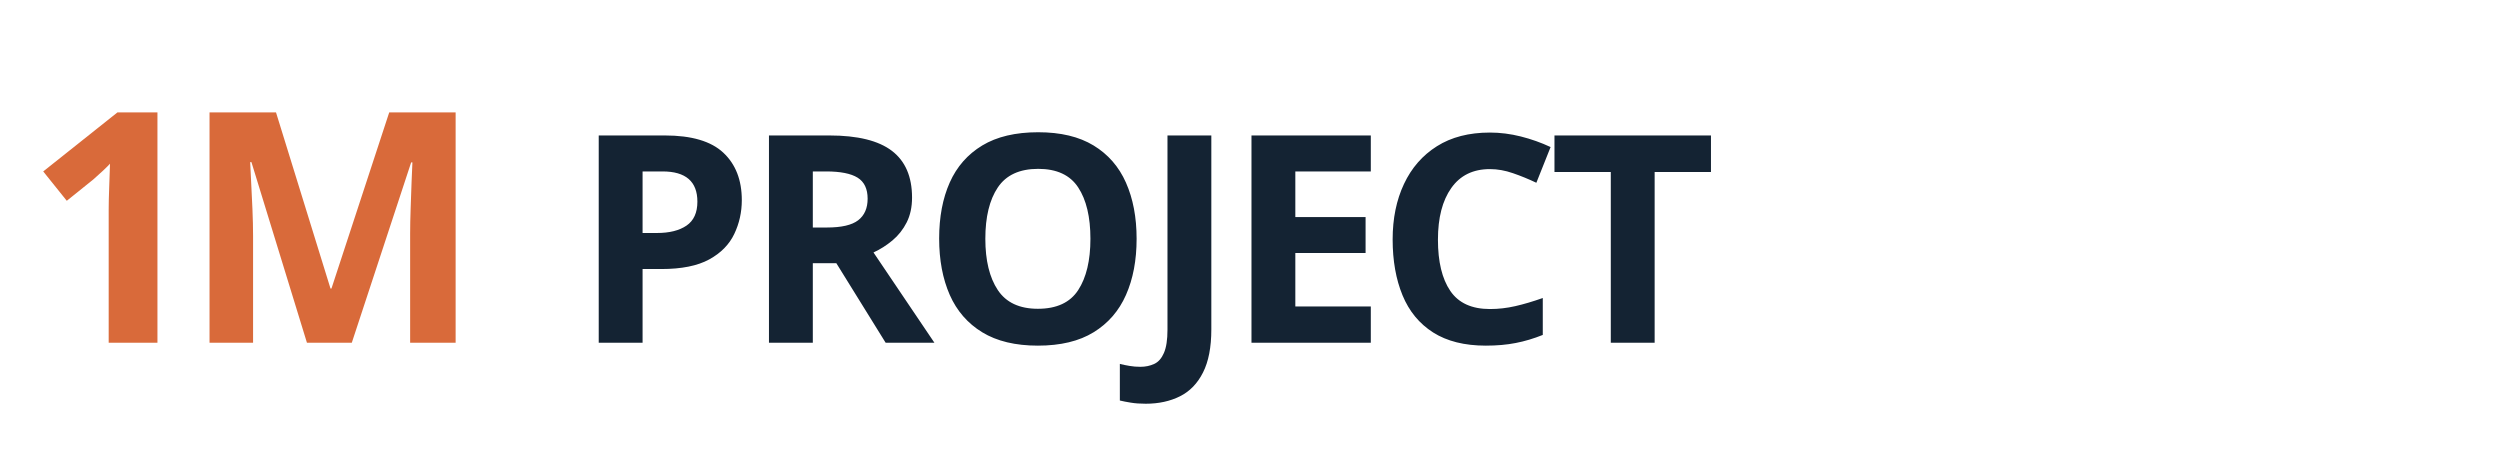
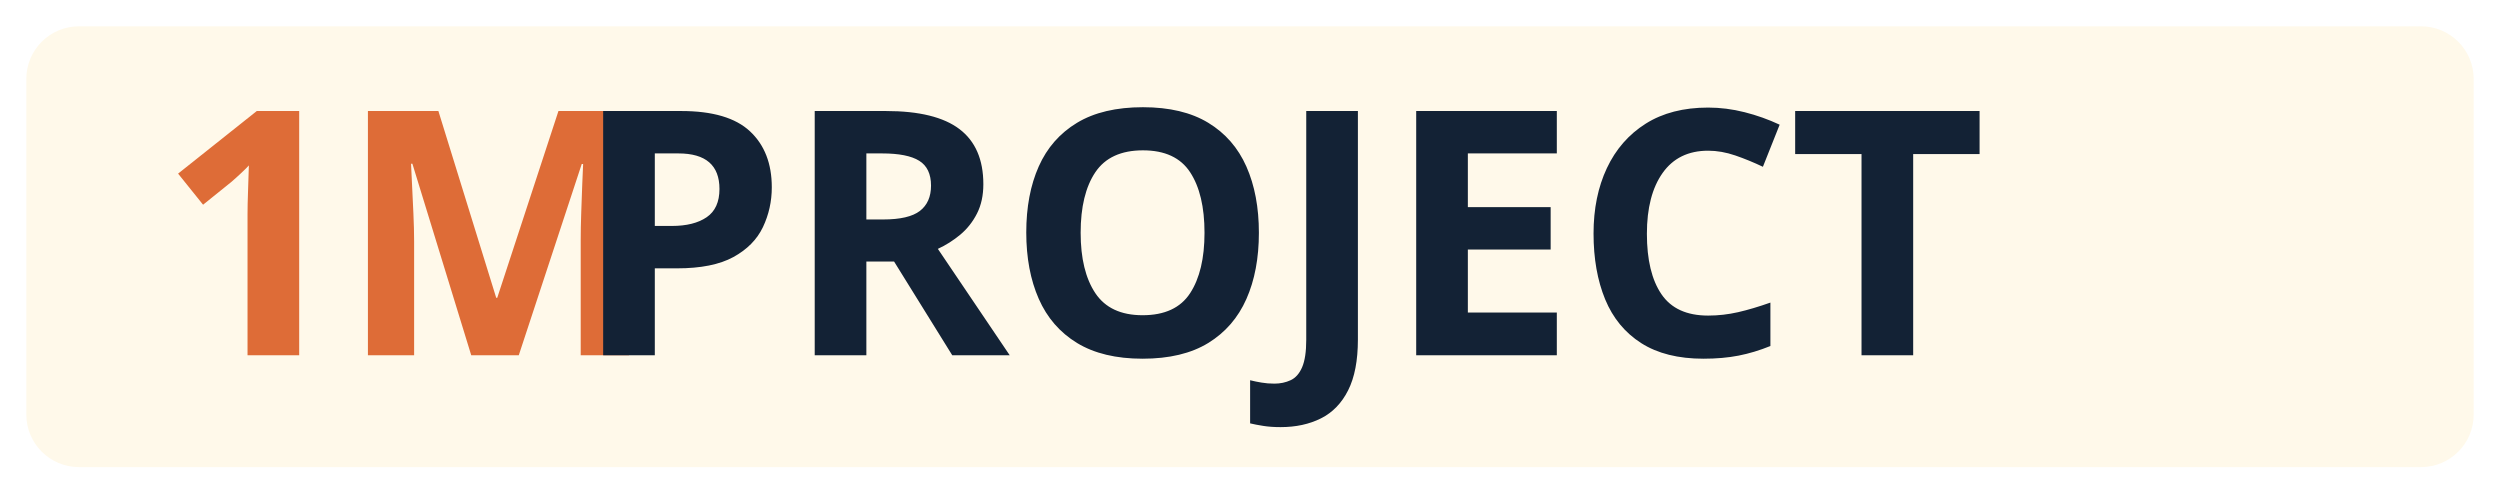
- <svg xmlns="http://www.w3.org/2000/svg" viewBox="0 0 620 112" role="img" aria-labelledby="title desc">
-   <g fill="#d96a3a">
-     <text x="6" y="85" font-family="Arial Black, Impact, sans-serif" font-size="80" font-weight="900" letter-spacing="-7">1M</text>
+ <svg xmlns="http://www.w3.org/2000/svg" viewBox="0 0 760 150" role="img" aria-labelledby="title desc">
+   <rect x="8" y="8" width="744" height="134" rx="16" fill="#fff9ea" />
+   <g font-family="Impact, 'Arial Black', sans-serif" font-weight="900" text-rendering="geometricPrecision">
+     <text x="48" y="108" fill="#de6c37" font-size="104" letter-spacing="-5">1M</text>
+     <text x="174" y="108" fill="#132235" font-size="104" letter-spacing="-1">PROJECT</text>
  </g>
-   <text x="142" y="85" fill="#142333" font-family="Arial Black, Impact, sans-serif" font-size="72" font-weight="900" letter-spacing="-3">PROJECT</text>
</svg>
